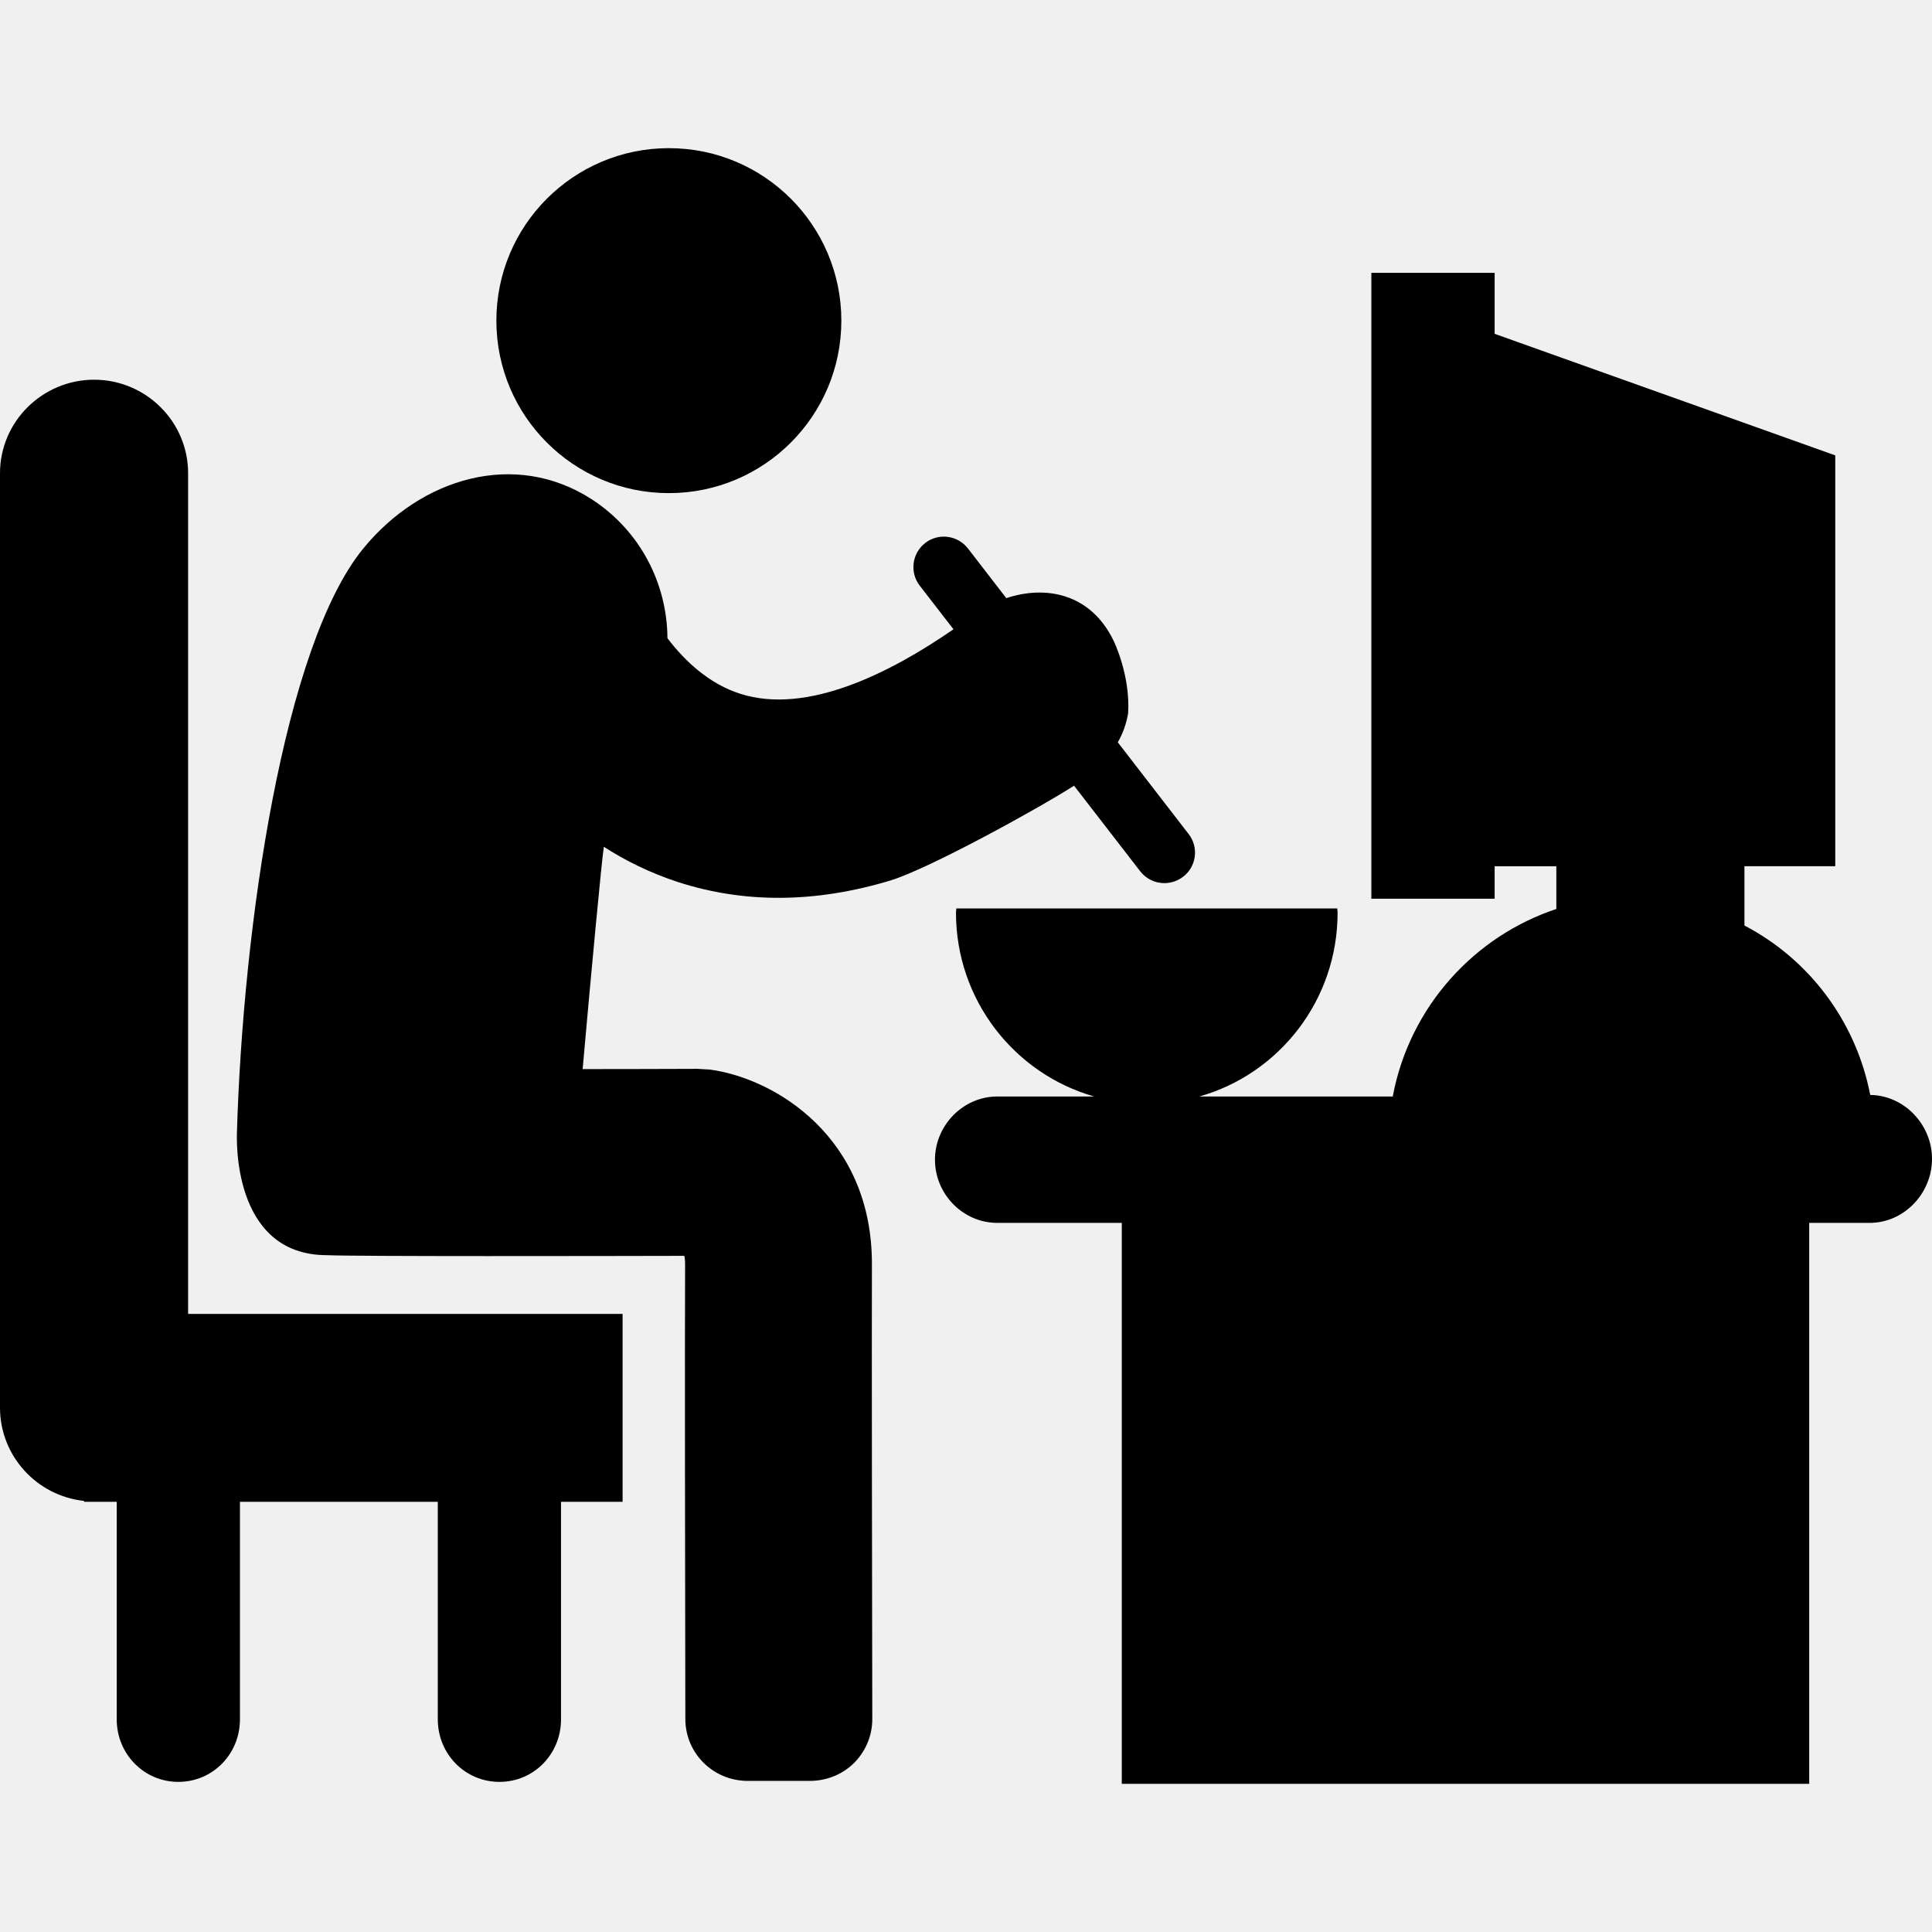
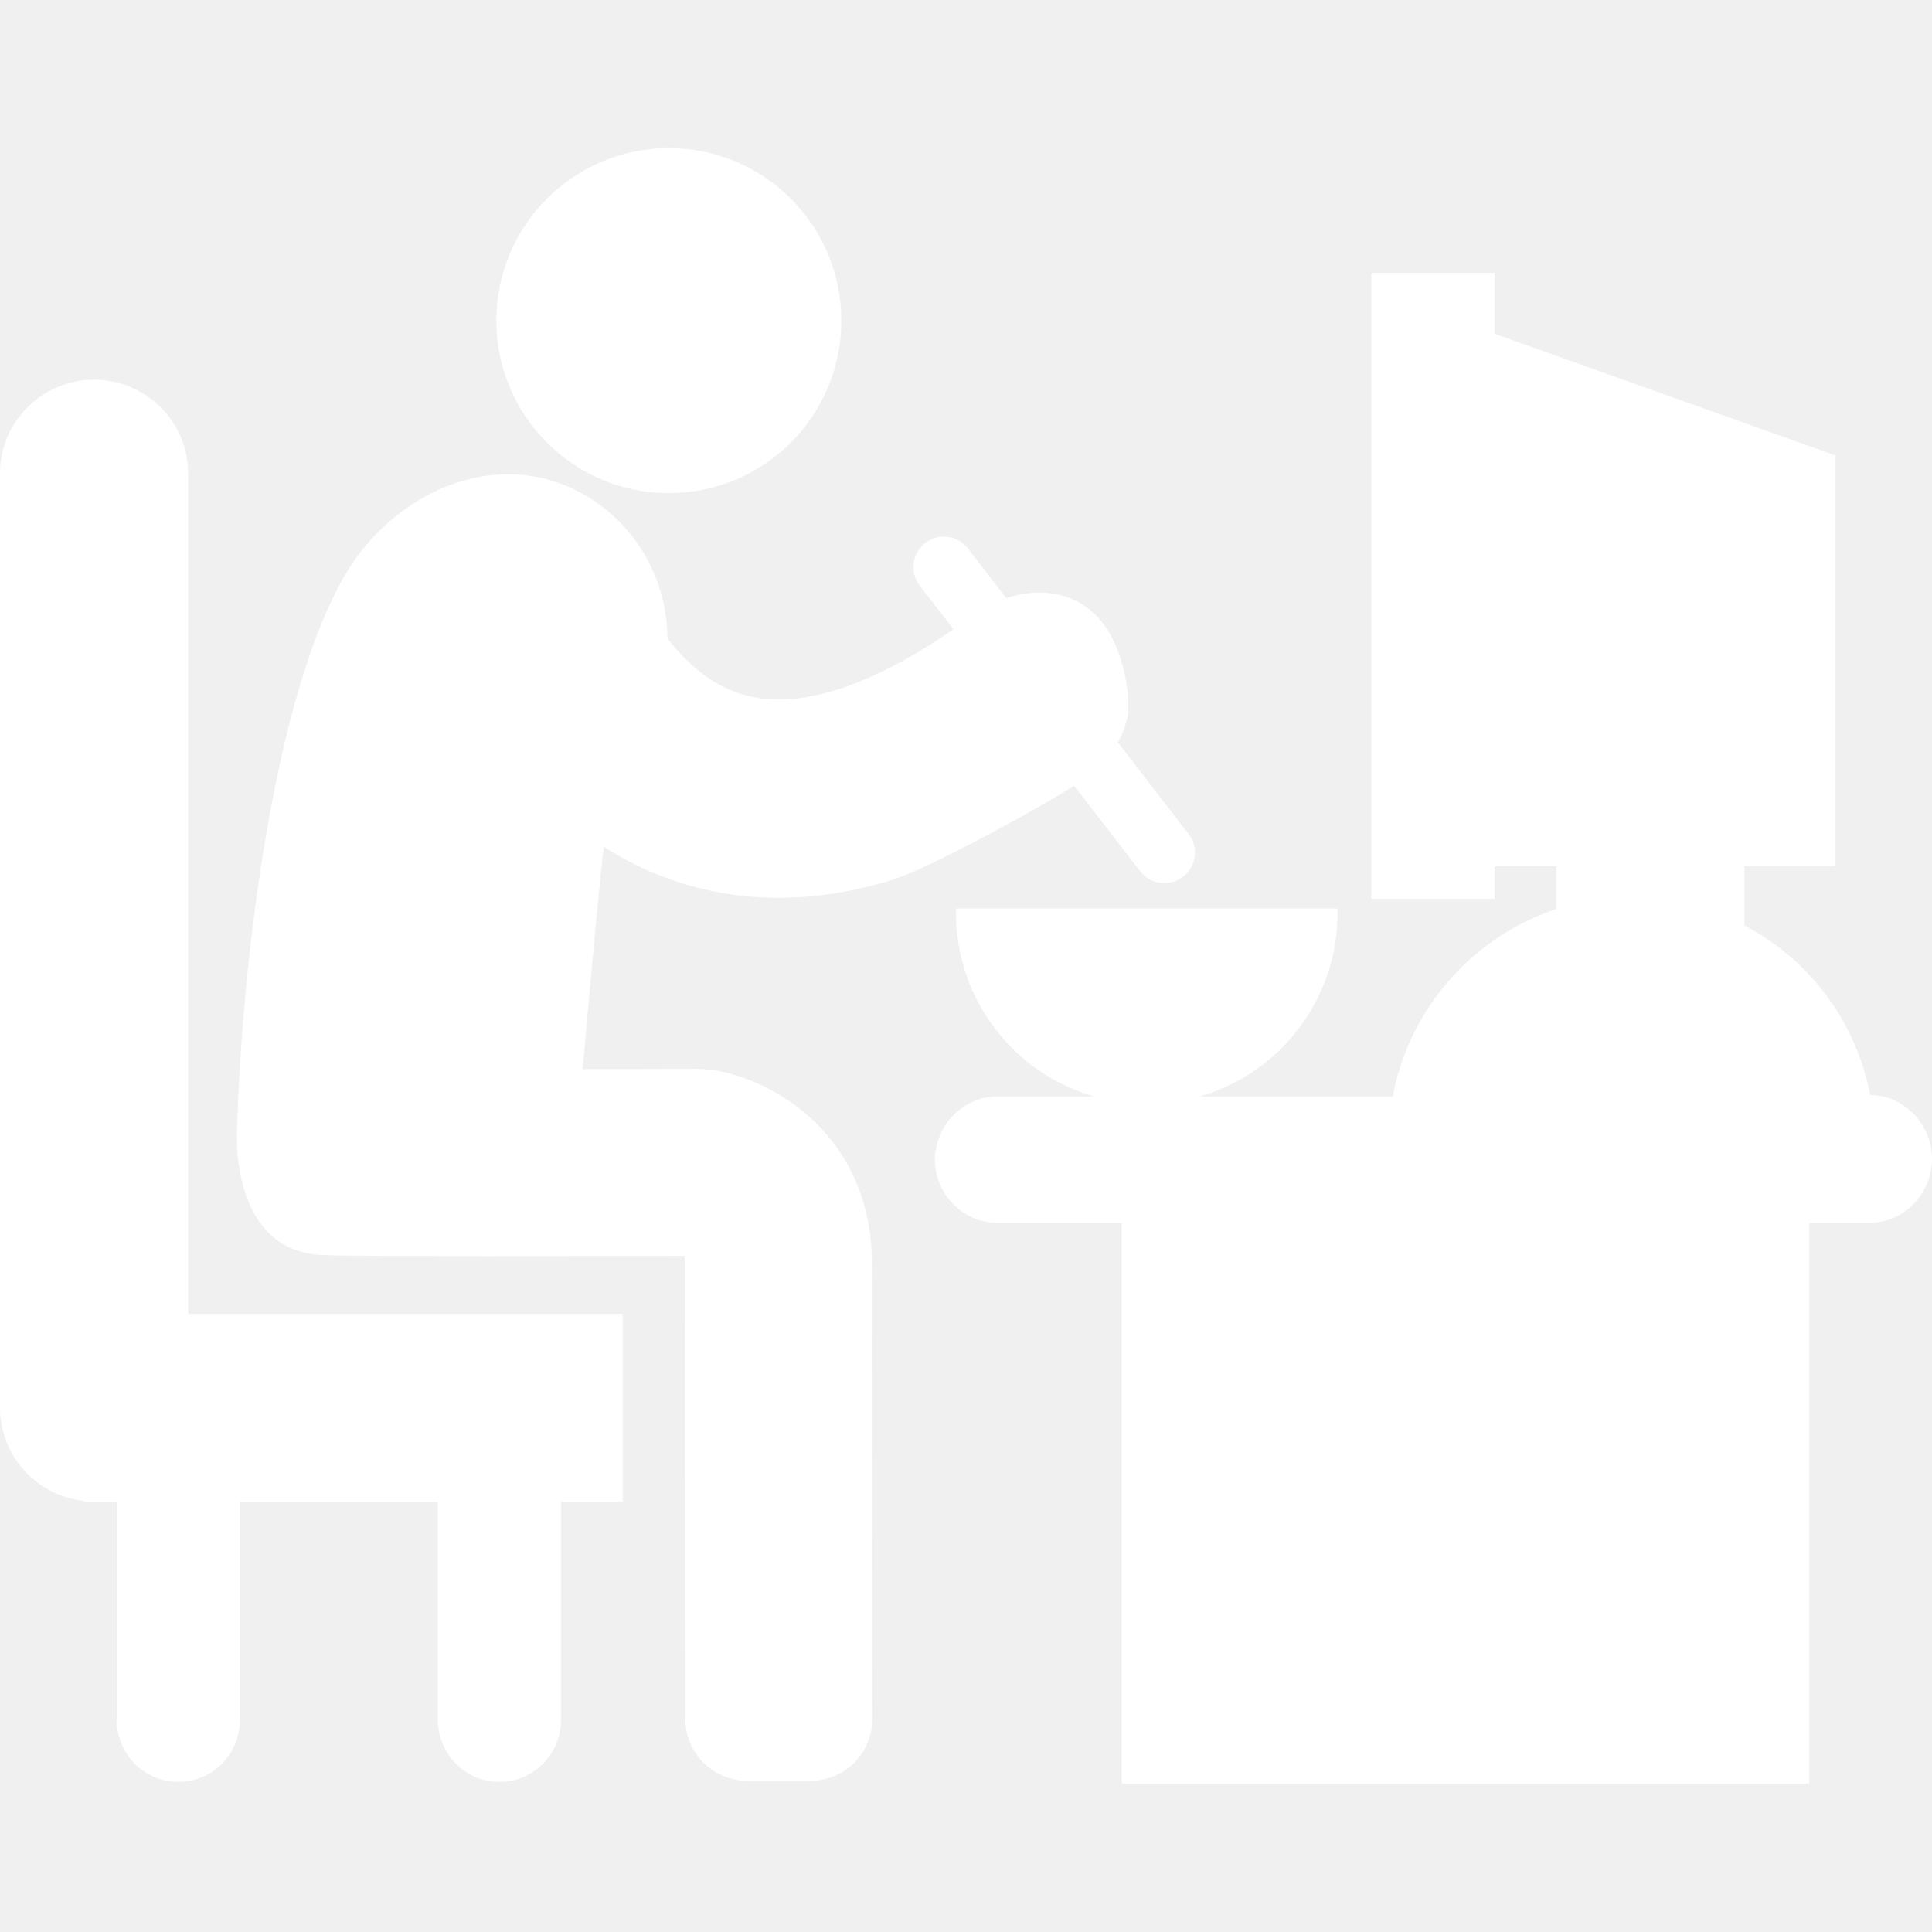
- <svg xmlns="http://www.w3.org/2000/svg" fill="#000000" version="1.1" id="Capa_1" width="800px" height="800px" viewBox="0 0 31.531 31.531" xml:space="preserve">
+ <svg xmlns="http://www.w3.org/2000/svg" fill="#ffffff" version="1.1" id="Capa_1" width="800px" height="800px" viewBox="0 0 31.531 31.531" xml:space="preserve">
  <g>
    <g>
      <circle cx="10.916" cy="5.233" r="2.815" />
      <path d="M11.061,14.394c1.087,0.353,2.246,0.345,3.471-0.024c0.627-0.191,2.405-1.169,2.997-1.547l1.08,1.397    c0.099,0.127,0.244,0.193,0.394,0.193c0.106,0,0.213-0.034,0.306-0.104c0.219-0.168,0.258-0.481,0.09-0.697l-1.156-1.497    c0.088-0.153,0.139-0.309,0.168-0.469c0.041-0.628-0.238-1.192-0.238-1.192c-0.373-0.768-1.104-0.907-1.75-0.692l-0.625-0.81    c-0.17-0.219-0.483-0.258-0.698-0.09c-0.217,0.168-0.257,0.481-0.089,0.697l0.55,0.711c-1.04,0.719-2.394,1.398-3.475,1.054    c-0.504-0.159-0.901-0.524-1.193-0.908c-0.005-0.887-0.44-1.752-1.238-2.269C8.403,7.34,6.873,7.799,5.931,8.949    c-1.299,1.584-1.967,6.152-2.065,9.562c0.005-0.002-0.106,1.974,1.471,1.974c0.466,0.022,4.546,0.014,5.832,0.011    c0.004,0.021,0.012,0.062,0.012,0.134c-0.006,1.177,0,5.442,0.004,7.425c0.001,0.562,0.457,1.01,1.019,1.01h1.01    c0.273,0,0.531-0.102,0.723-0.291c0.191-0.191,0.299-0.446,0.299-0.717c-0.004-1.98-0.01-6.244-0.006-7.414    c0.01-2.078-1.574-3.041-2.642-3.187l-0.205-0.012c-0.558,0.002-1.209,0.004-1.874,0.004c0.133-1.506,0.312-3.423,0.346-3.628    C10.21,14.049,10.613,14.247,11.061,14.394z" />
      <path d="M3.07,7.723c0-0.843-0.691-1.526-1.534-1.526C0.693,6.197,0,6.881,0,7.723v15.251c0,0.789,0.602,1.438,1.368,1.521    C1.369,24.5,1.374,24.51,1.376,24.51h0.529v3.551c0,0.563,0.444,1.02,1.005,1.02c0.562,0,1.006-0.454,1.006-1.02V24.51h3.229    v3.551c0,0.563,0.443,1.02,1.006,1.02c0.562,0,1.005-0.454,1.005-1.02V24.51h1.005v-3.066H3.07V7.723z" />
      <path d="M30.523,17.87c-0.233-1.2-0.993-2.211-2.053-2.765v-0.968h1.482V7.432l-5.559-1.984V4.453h-2.012v10.214h2.012v-0.529    H25.4v0.697c-1.322,0.438-2.391,1.578-2.67,3.06h-3.156c1.303-0.367,2.256-1.573,2.256-2.999c0-0.023-0.006-0.07-0.006-0.07    h-6.216c0,0-0.006,0.048-0.006,0.07c0,1.423,0.953,2.629,2.255,2.999h-1.58c-0.56,0-1.018,0.474-1.018,1.031    c0,0.563,0.457,1.032,1.018,1.032h2.031v9.155h11.219v-9.155h0.986c0.562,0,1.018-0.481,1.018-1.044    C31.532,18.355,31.079,17.877,30.523,17.87z" />
    </g>
  </g>
</svg>
